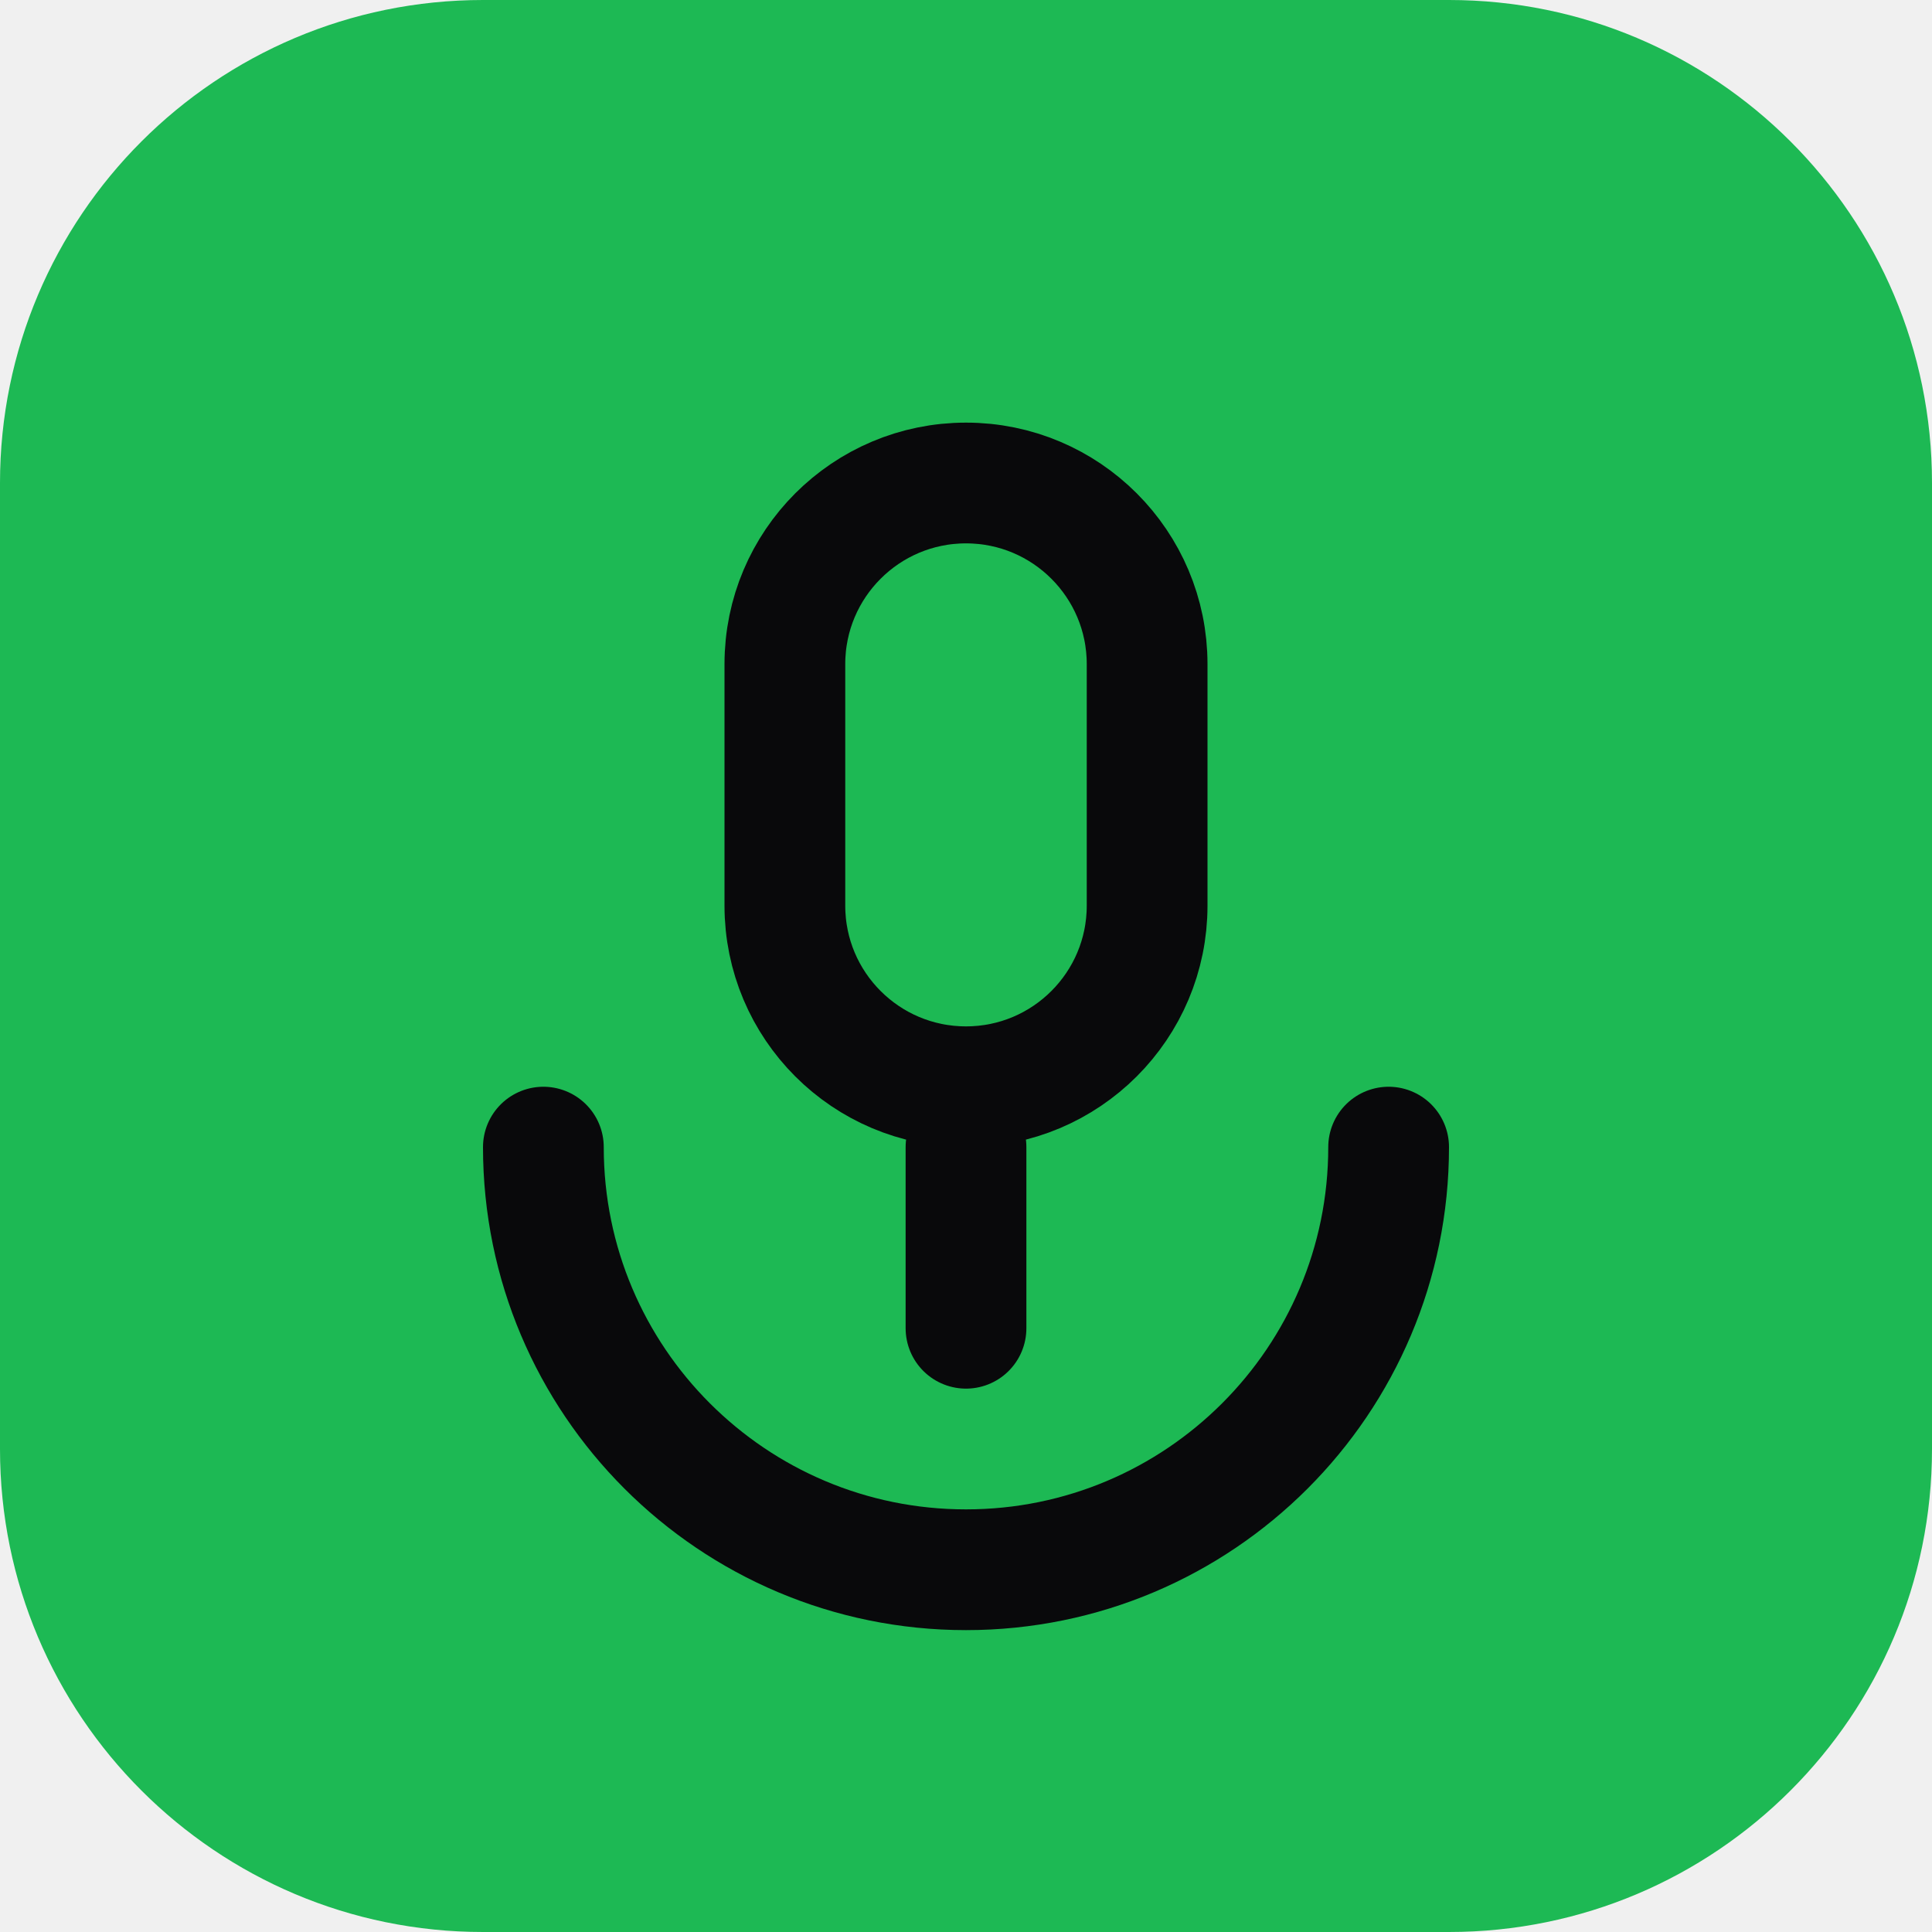
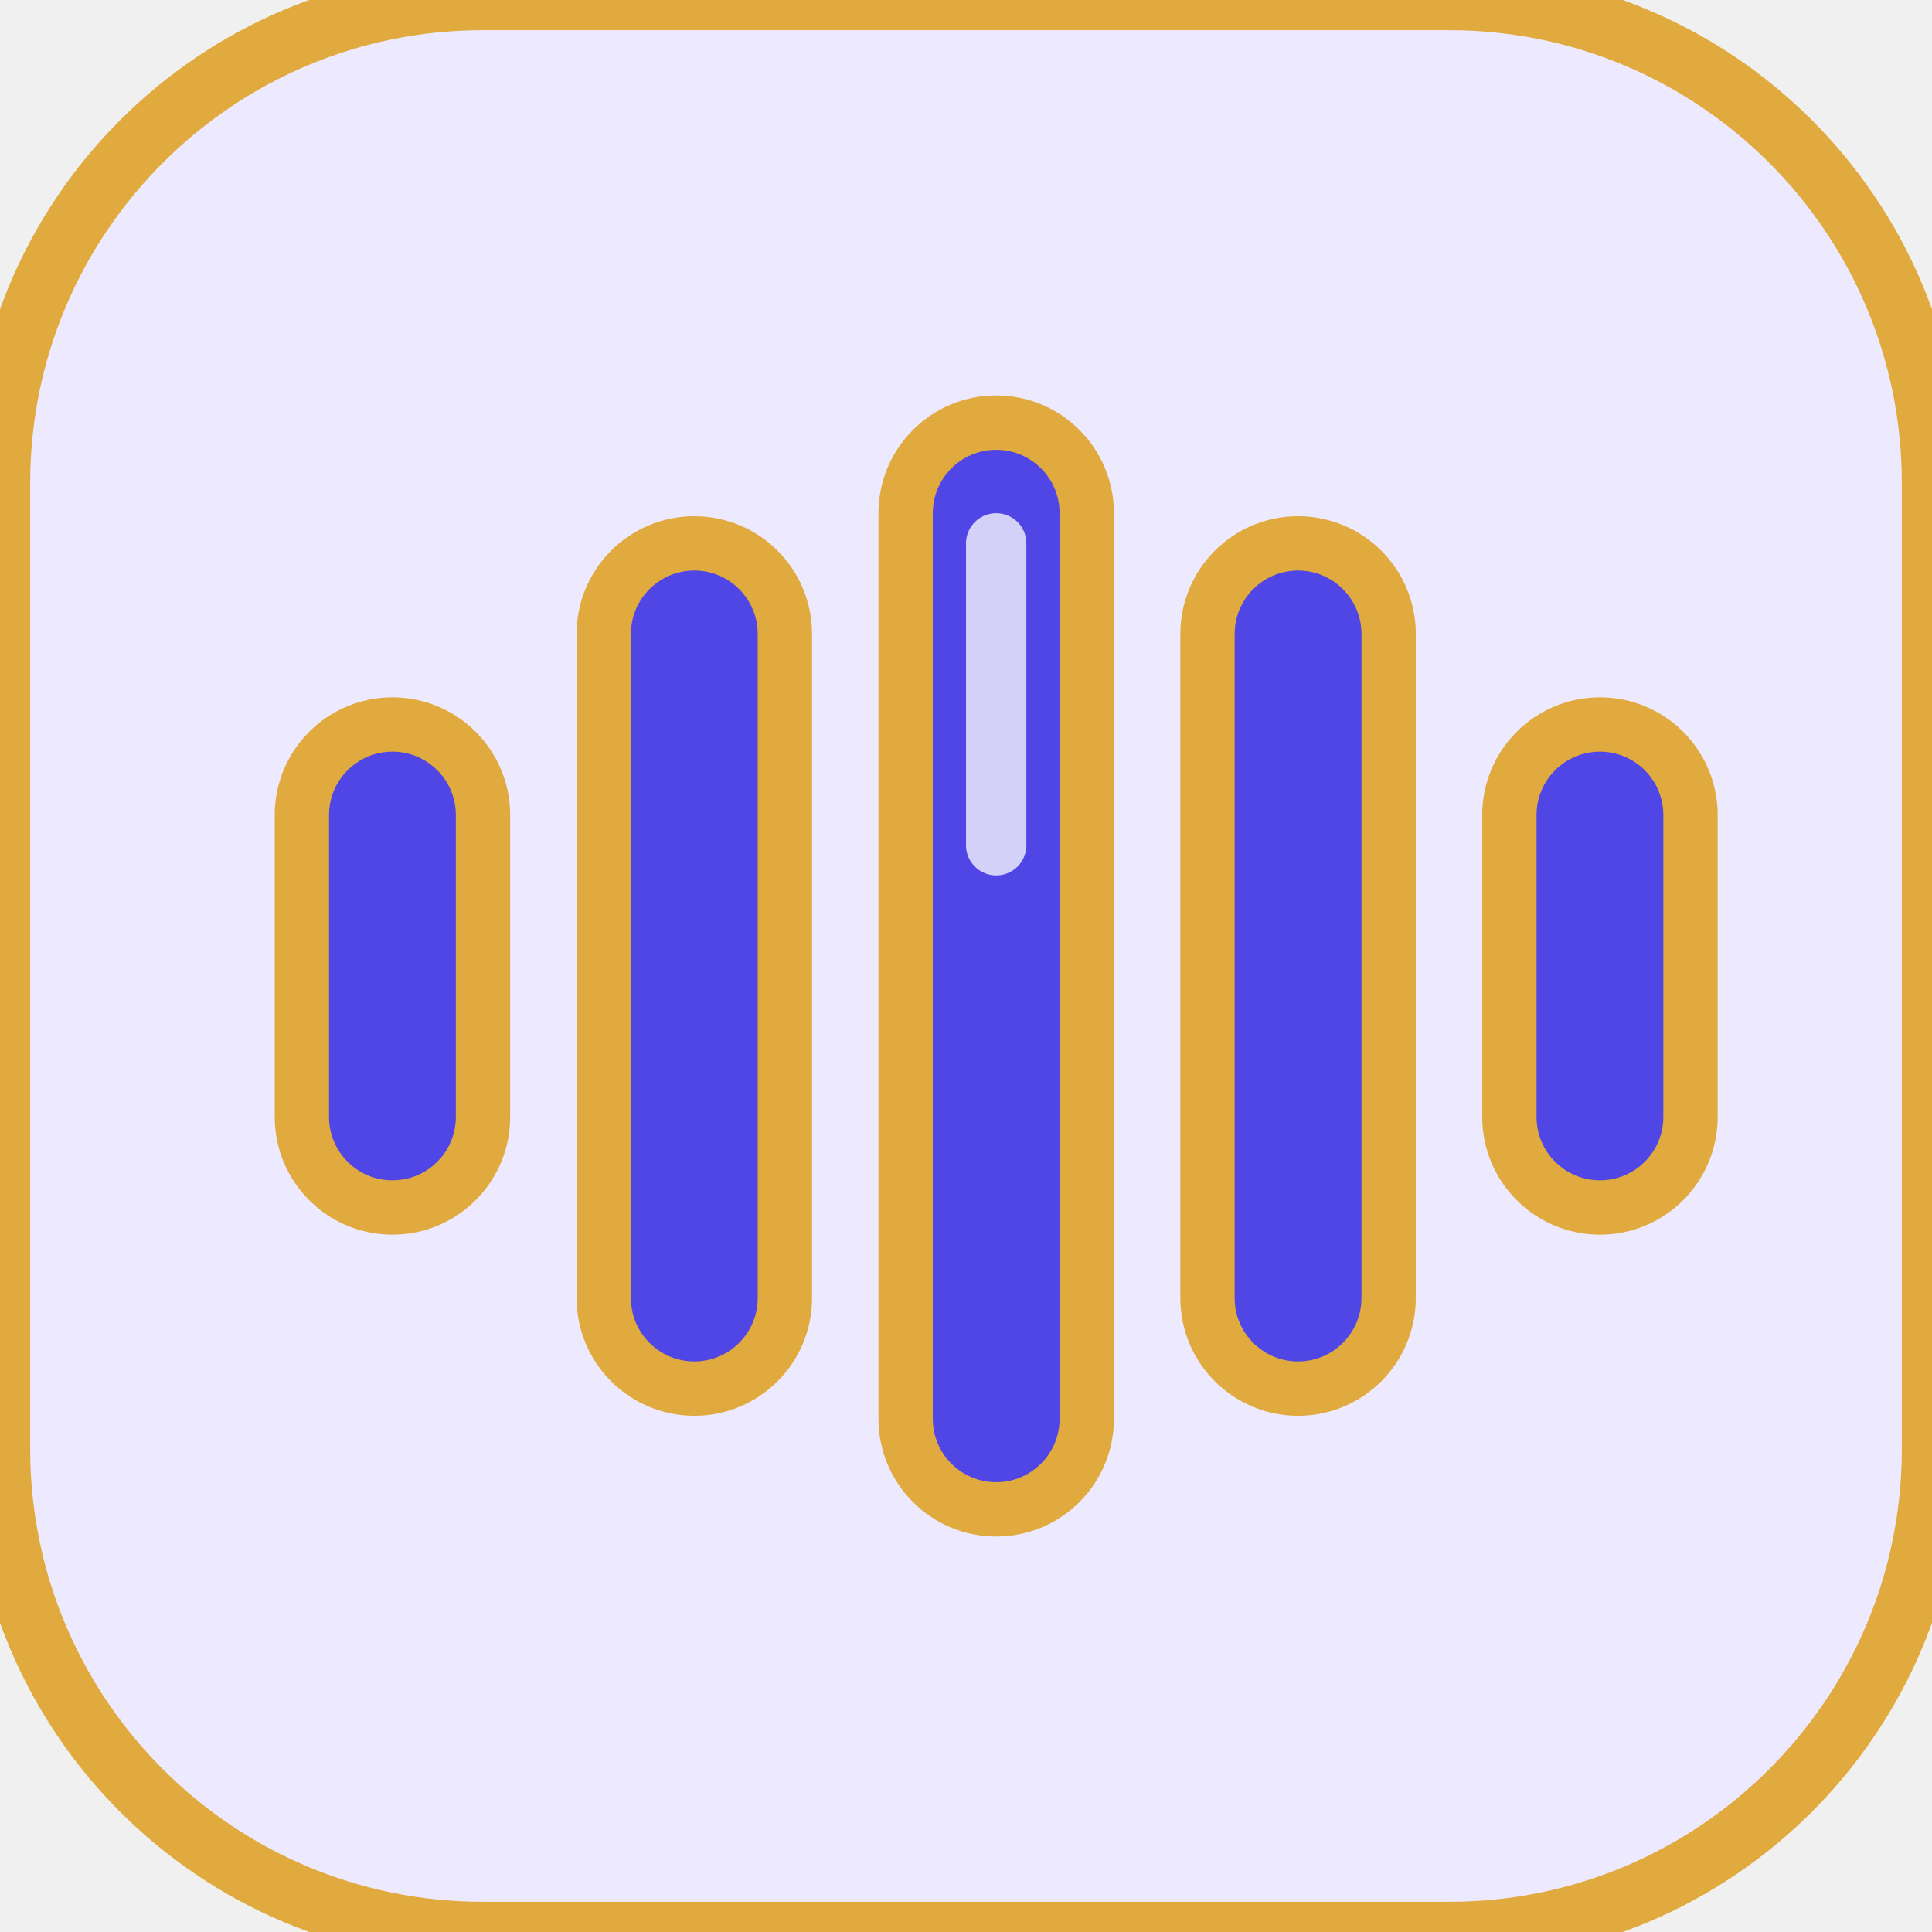
<svg xmlns="http://www.w3.org/2000/svg" viewBox="0 0 32 32" fill="none">
-   <rect width="32" height="32" rx="8" fill="#1db954" />
-   <path d="M16 8a3 3 0 0 0-3 3v4a3 3 0 0 0 6 0v-4a3 3 0 0 0-3-3zm0 11v3m-7-3a7 7 0 0 0 14 0" stroke="#09090b" stroke-width="2" stroke-linecap="round" />
+   <rect width="32" height="32" rx="8" fill="#EDE9FE" stroke="#E0AA3E" stroke-width="1" />
+   <g transform="translate(4, 4)">
+     <rect x="1" y="8" width="3" height="8" rx="1.5" fill="#4f46e5" stroke="#E0AA3E" stroke-width="0.9" />
+     <rect x="6" y="5" width="3" height="14" rx="1.5" fill="#4f46e5" stroke="#E0AA3E" stroke-width="0.9" />
+     <rect x="11" y="3" width="3" height="18" rx="1.5" fill="#4f46e5" stroke="#E0AA3E" stroke-width="0.9" />
+     <rect x="16" y="5" width="3" height="14" rx="1.5" fill="#4f46e5" stroke="#E0AA3E" stroke-width="0.9" />
+     <rect x="21" y="8" width="3" height="8" rx="1.5" fill="#4f46e5" stroke="#E0AA3E" stroke-width="0.9" />
+     <path d="M12.5 5v5" stroke="white" stroke-width="1" stroke-linecap="round" stroke-opacity="0.75" />
+   </g>
</svg>
